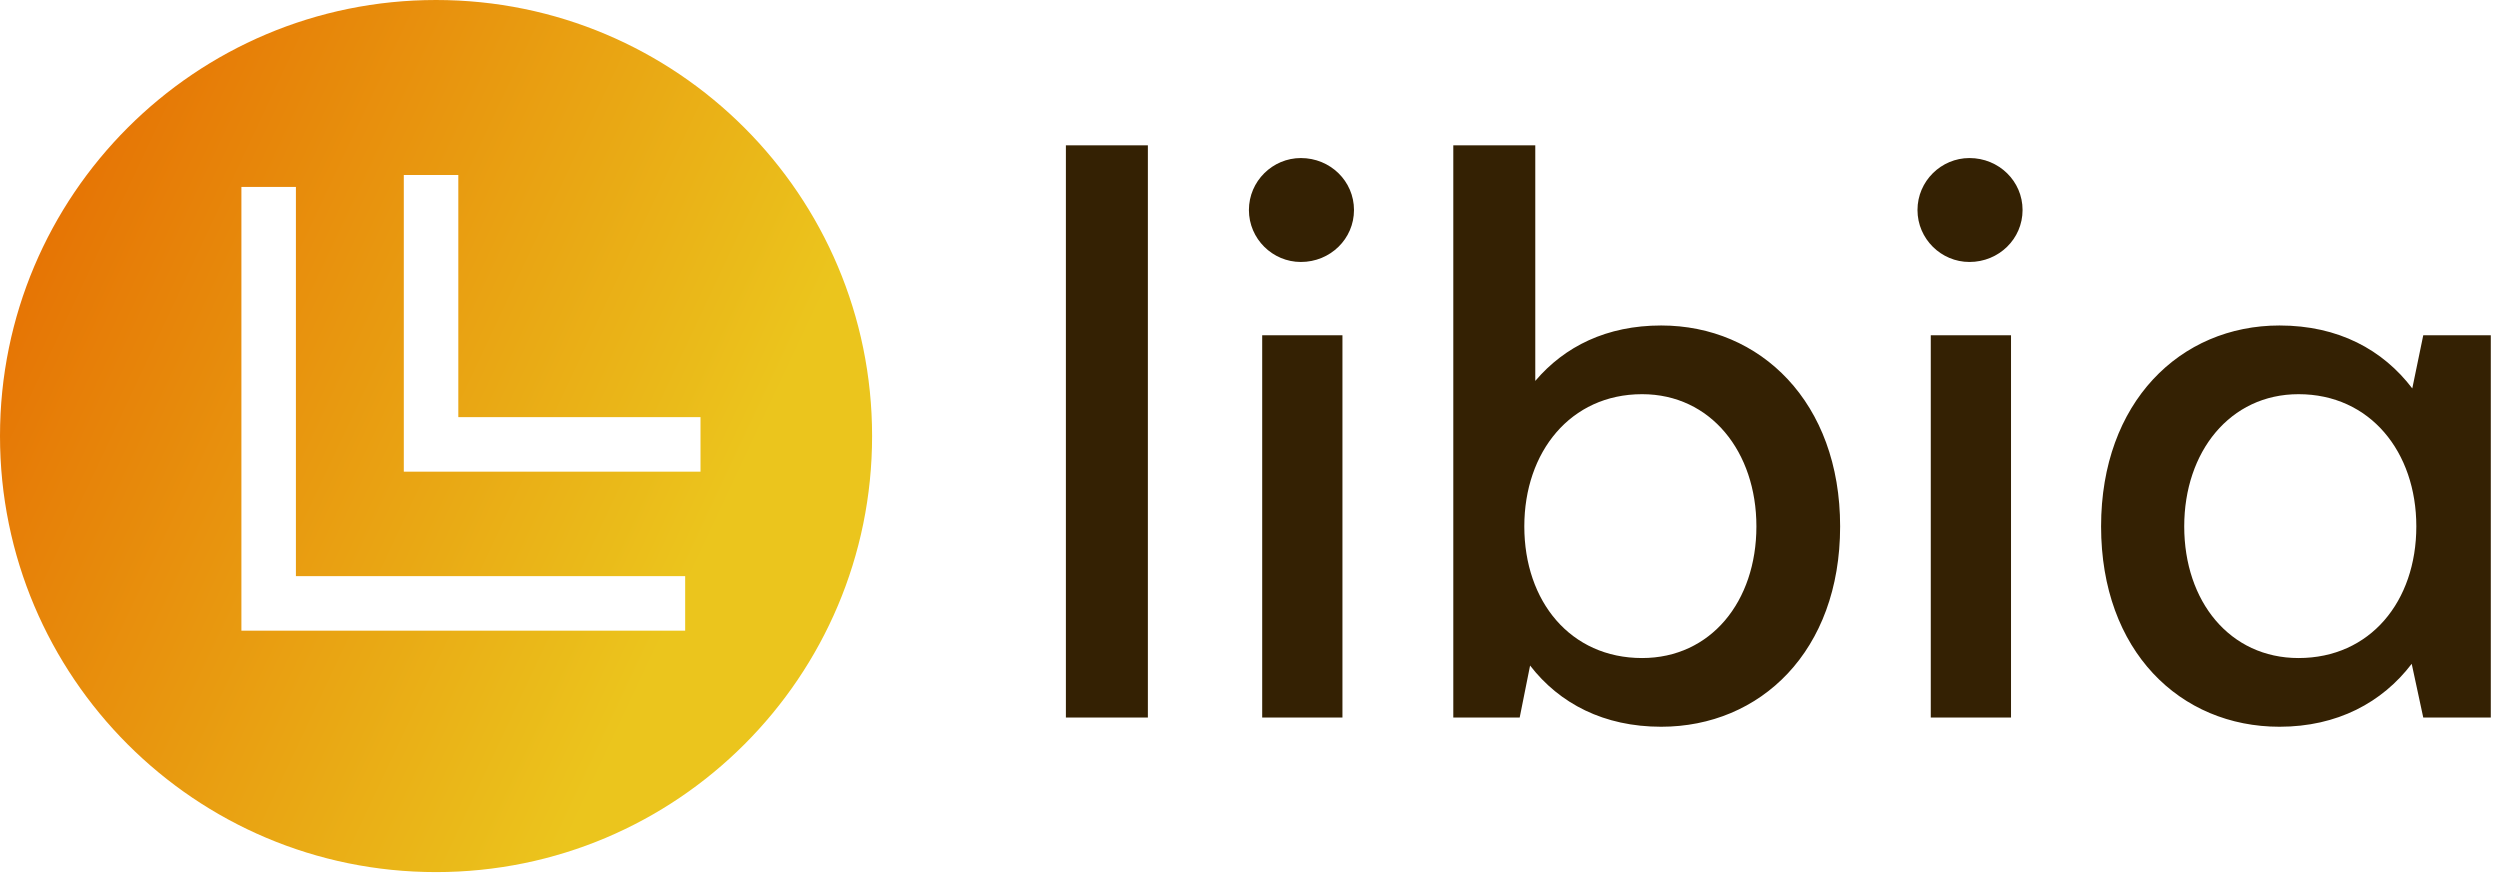
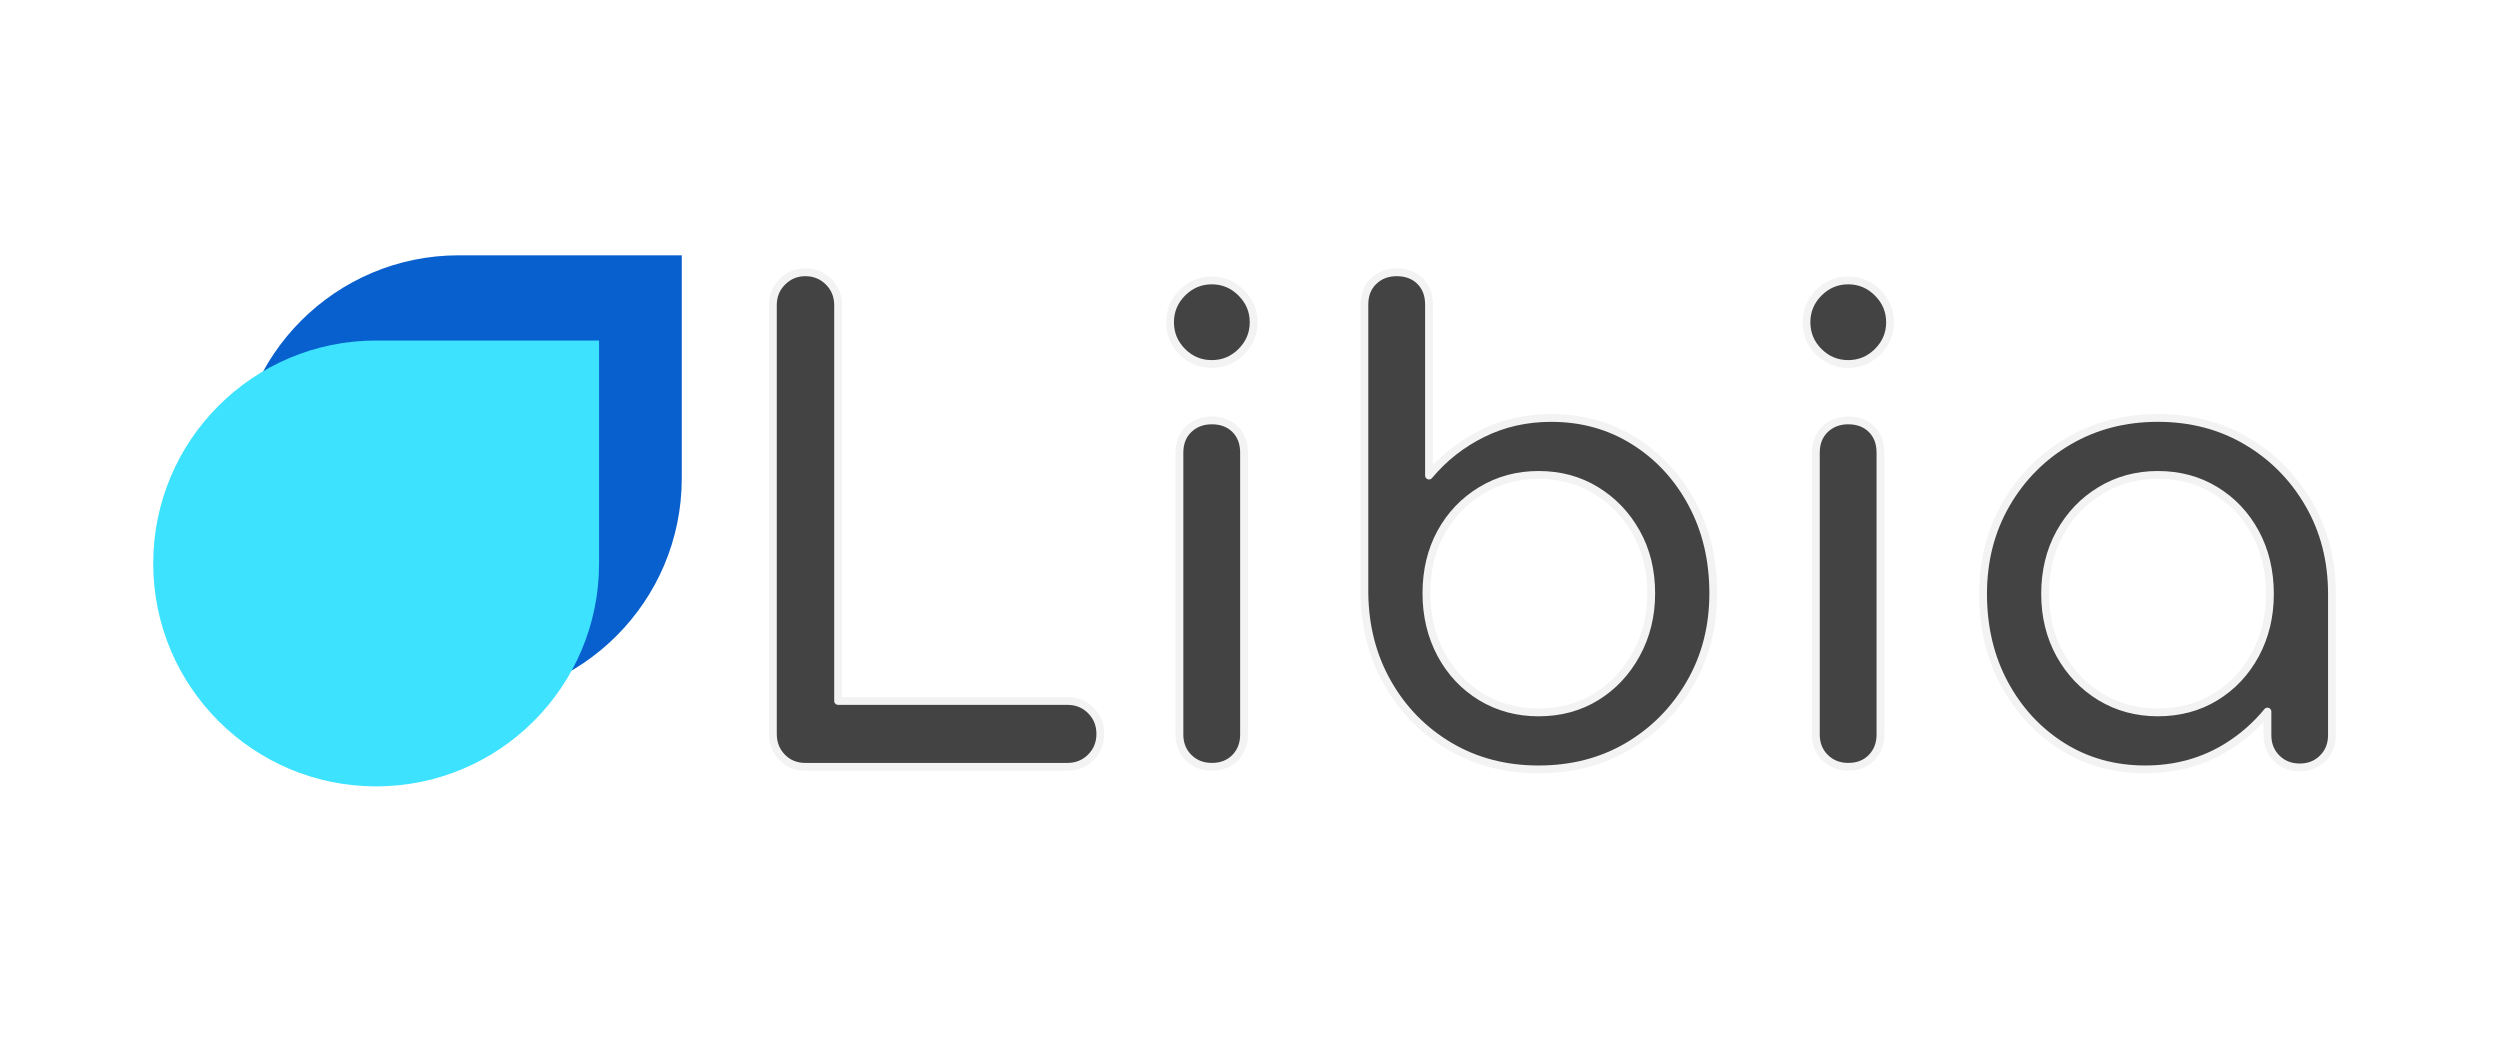
- <svg xmlns="http://www.w3.org/2000/svg" data-v-423bf9ae="" viewBox="0 0 258 90" class="iconLeft">
-   <g data-v-423bf9ae="" id="50650636-e0b8-493c-8a2e-ec19b7a1f007" fill="#342103" transform="matrix(5.958292,0,0,5.958292,104.4588,-4.304866)">
-     <path d="M0.93 13.15L2.35 13.15L2.35 3.24L0.93 3.24ZM5.00 5.26C5.51 5.26 5.92 4.86 5.92 4.36C5.92 3.86 5.51 3.46 5.00 3.46C4.51 3.46 4.10 3.86 4.10 4.36C4.10 4.86 4.51 5.26 5.00 5.26ZM4.33 13.15L5.72 13.15L5.72 6.53L4.33 6.53ZM11.24 6.36C10.30 6.36 9.57 6.72 9.06 7.32L9.06 3.24L7.64 3.24L7.64 13.15L8.79 13.15L8.97 12.25C9.48 12.91 10.25 13.31 11.24 13.31C12.96 13.31 14.34 12.00 14.34 9.84C14.34 7.69 12.96 6.36 11.24 6.36ZM10.91 12.12C9.67 12.12 8.87 11.14 8.87 9.84C8.87 8.55 9.67 7.55 10.91 7.55C12.10 7.55 12.89 8.55 12.89 9.84C12.89 11.14 12.10 12.12 10.91 12.12ZM16.58 5.26C17.09 5.26 17.50 4.86 17.50 4.36C17.50 3.86 17.09 3.46 16.58 3.46C16.09 3.46 15.68 3.86 15.68 4.36C15.68 4.86 16.09 5.26 16.58 5.26ZM15.91 13.15L17.30 13.15L17.30 6.53L15.91 6.53ZM24.44 6.53L24.25 7.45C23.74 6.78 22.97 6.36 21.95 6.36C20.23 6.36 18.86 7.69 18.86 9.84C18.86 12.00 20.23 13.31 21.95 13.31C22.95 13.31 23.73 12.89 24.24 12.22L24.44 13.15L25.61 13.15L25.61 6.53ZM22.28 12.12C21.09 12.12 20.30 11.14 20.30 9.84C20.30 8.55 21.09 7.55 22.28 7.55C23.52 7.55 24.32 8.55 24.32 9.84C24.32 11.14 23.52 12.12 22.28 12.12Z" />
-   </g>
-   <defs data-v-423bf9ae="">
-     <linearGradient data-v-423bf9ae="" gradientTransform="rotate(25)" id="4db3482c-aa16-4427-bd72-7ff04c5126d0" x1="0%" y1="0%" x2="100%" y2="0%">
-       <stop data-v-423bf9ae="" offset="0%" style="stop-color: rgb(229, 101, 0); stop-opacity: 1;" />
-       <stop data-v-423bf9ae="" offset="100%" style="stop-color: rgb(235, 197, 29); stop-opacity: 1;" />
-     </linearGradient>
-   </defs>
-   <g data-v-423bf9ae="" id="5201d134-af03-45aa-b419-6183707985c9" transform="matrix(2.8125,0,0,2.8125,0,0)" stroke="none" fill="url(#4db3482c-aa16-4427-bd72-7ff04c5126d0)">
-     <path d="M16 32c8.837 0 16-7.163 16-16S24.837 0 16 0 0 7.163 0 16s7.163 16 16 16zM14.817 6.421h2v8.886h8.887v2H14.817V6.421zm-5.959.437h2v14.283h14.283v2H8.858V6.858z" />
+ <svg xmlns="http://www.w3.org/2000/svg" version="1.1" viewBox="0.0 0.0 320.0 133.333" fill="none" stroke="none" stroke-linecap="square" stroke-miterlimit="10">
+   <clipPath id="p.0">
+     <path d="m0 0l320.0 0l0 133.333l-320.0 0l0 -133.333z" clip-rule="nonzero" />
+   </clipPath>
+   <g clip-path="url(#p.0)">
+     <path fill="#000000" fill-opacity="0.0" d="m0 0l320.0 0l0 133.333l-320.0 0z" fill-rule="evenodd" />
+     <path fill="#085fce" d="m30.197 61.214l0 0c0 -15.76 12.776 -28.535 28.535 -28.535q14.268 0 28.535 0q0 14.268 0 28.535l0 0c0 15.76 -12.776 28.535 -28.535 28.535l0 0c-15.76 0 -28.535 -12.776 -28.535 -28.535z" fill-rule="evenodd" />
+     <path fill="#3de2ff" d="m19.612 72.121l0 0c0 -15.76 12.776 -28.535 28.535 -28.535q14.268 0 28.535 0q0 14.268 0 28.535l0 0c0 15.76 -12.776 28.535 -28.535 28.535l0 0c-15.76 0 -28.535 -12.776 -28.535 -28.535z" fill-rule="evenodd" />
+     <path fill="#434343" d="m103.071 34.853c-1.135 0 -2.111 0.405 -2.929 1.214c-0.809 0.809 -1.214 1.807 -1.214 2.995l0 54.882c0 1.187 0.391 2.186 1.174 2.995c0.792 0.809 1.781 1.214 2.968 1.214l33.549 0c1.196 0 2.199 -0.405 3.008 -1.214c0.809 -0.809 1.214 -1.807 1.214 -2.995c0 -1.196 -0.405 -2.199 -1.214 -3.008c-0.809 -0.809 -1.812 -1.214 -3.008 -1.214l-29.341 0l0 -50.661c0 -1.187 -0.405 -2.186 -1.214 -2.995c-0.809 -0.809 -1.807 -1.214 -2.995 -1.214z" fill-rule="evenodd" />
+     <path fill="#434343" d="m155.109 35.895c-1.46 0 -2.718 0.528 -3.773 1.583c-1.047 1.055 -1.57 2.313 -1.57 3.773c0 1.46 0.523 2.718 1.57 3.773c1.055 1.047 2.313 1.57 3.773 1.57c1.46 0 2.718 -0.523 3.773 -1.57c1.055 -1.055 1.583 -2.313 1.583 -3.773c0 -1.46 -0.528 -2.718 -1.583 -3.773c-1.055 -1.055 -2.313 -1.583 -3.773 -1.583zm0 17.916c-1.187 0 -2.177 0.378 -2.968 1.135c-0.783 0.756 -1.174 1.759 -1.174 3.008l0 36.069c0 1.187 0.391 2.172 1.174 2.955c0.792 0.783 1.781 1.174 2.968 1.174c1.24 0 2.238 -0.391 2.995 -1.174c0.756 -0.783 1.135 -1.768 1.135 -2.955l0 -36.069c0 -1.249 -0.378 -2.252 -1.135 -3.008c-0.756 -0.756 -1.755 -1.135 -2.995 -1.135z" fill-rule="evenodd" />
+     <path fill="#434343" d="m196.936 60.79c2.753 0 5.207 0.664 7.362 1.992c2.164 1.319 3.879 3.114 5.145 5.383c1.275 2.269 1.913 4.864 1.913 7.784c0 2.858 -0.638 5.453 -1.913 7.784c-1.266 2.322 -2.982 4.147 -5.145 5.475c-2.155 1.319 -4.609 1.979 -7.362 1.979c-2.709 0 -5.158 -0.66 -7.348 -1.979c-2.181 -1.328 -3.896 -3.153 -5.145 -5.475c-1.24 -2.331 -1.86 -4.925 -1.86 -7.784c0 -2.92 0.62 -5.515 1.86 -7.784c1.249 -2.269 2.964 -4.063 5.145 -5.383c2.19 -1.328 4.639 -1.992 7.348 -1.992zm-18.166 -25.937c-1.187 0 -2.172 0.378 -2.955 1.135c-0.783 0.756 -1.174 1.755 -1.174 2.995l0 36.967c0.053 4.266 1.051 8.1 2.995 11.504c1.944 3.404 4.591 6.095 7.942 8.074c3.351 1.97 7.137 2.955 11.359 2.955c4.266 0 8.074 -0.985 11.425 -2.955c3.351 -1.979 6.011 -4.67 7.982 -8.074c1.97 -3.404 2.955 -7.239 2.955 -11.504c0 -4.274 -0.906 -8.1 -2.718 -11.478c-1.803 -3.377 -4.274 -6.051 -7.414 -8.021c-3.131 -1.97 -6.671 -2.955 -10.62 -2.955c-3.184 0 -6.113 0.664 -8.786 1.992c-2.674 1.319 -4.956 3.114 -6.847 5.383l0 -21.887c0 -1.24 -0.378 -2.238 -1.135 -2.995c-0.756 -0.756 -1.759 -1.135 -3.008 -1.135z" fill-rule="evenodd" />
+     <path fill="#434343" d="m236.57 35.895c-1.46 0 -2.718 0.528 -3.773 1.583c-1.047 1.055 -1.57 2.313 -1.57 3.773c0 1.46 0.523 2.718 1.57 3.773c1.055 1.047 2.313 1.57 3.773 1.57c1.46 0 2.718 -0.523 3.773 -1.57c1.055 -1.055 1.583 -2.313 1.583 -3.773c0 -1.46 -0.528 -2.718 -1.583 -3.773c-1.055 -1.055 -2.313 -1.583 -3.773 -1.583zm0 17.916c-1.187 0 -2.177 0.378 -2.968 1.135c-0.783 0.756 -1.174 1.759 -1.174 3.008l0 36.069c0 1.187 0.391 2.172 1.174 2.955c0.792 0.783 1.781 1.174 2.968 1.174c1.24 0 2.238 -0.391 2.995 -1.174c0.756 -0.783 1.135 -1.768 1.135 -2.955l0 -36.069c0 -1.249 -0.378 -2.252 -1.135 -3.008c-0.756 -0.756 -1.755 -1.135 -2.995 -1.135z" fill-rule="evenodd" />
+     <path fill="#434343" d="m276.208 60.79c2.753 0 5.211 0.664 7.375 1.992c2.164 1.319 3.865 3.127 5.106 5.422c1.24 2.296 1.86 4.903 1.86 7.823c0 2.858 -0.62 5.44 -1.86 7.744c-1.24 2.296 -2.942 4.107 -5.106 5.435c-2.164 1.319 -4.622 1.979 -7.375 1.979c-2.709 0 -5.158 -0.66 -7.348 -1.979c-2.181 -1.328 -3.909 -3.14 -5.185 -5.435c-1.267 -2.304 -1.9 -4.886 -1.9 -7.744c0 -2.92 0.633 -5.528 1.9 -7.823c1.275 -2.296 3.004 -4.103 5.185 -5.422c2.19 -1.328 4.639 -1.992 7.348 -1.992zm0 -7.296c-4.222 0 -8.021 0.985 -11.399 2.955c-3.377 1.97 -6.051 4.657 -8.021 8.061c-1.97 3.404 -2.955 7.243 -2.955 11.517c0 4.266 0.906 8.087 2.718 11.465c1.812 3.377 4.283 6.056 7.414 8.034c3.131 1.97 6.671 2.955 10.62 2.955c3.94 0 7.476 -0.985 10.607 -2.955c1.931 -1.217 3.611 -2.699 5.04 -4.445l0 0l0 3.02c0 1.187 0.391 2.172 1.174 2.955c0.783 0.783 1.768 1.174 2.955 1.174c1.187 0 2.172 -0.391 2.955 -1.174c0.783 -0.783 1.174 -1.768 1.174 -2.955l0 -18.074c0 -4.275 -0.985 -8.114 -2.955 -11.517c-1.97 -3.404 -4.631 -6.091 -7.982 -8.061c-3.351 -1.97 -7.133 -2.955 -11.346 -2.955z" fill-rule="evenodd" />
+     <path stroke="#f3f3f3" stroke-width="1.0" stroke-linejoin="round" stroke-linecap="butt" d="m103.071 34.853c-1.135 0 -2.111 0.405 -2.929 1.214c-0.809 0.809 -1.214 1.807 -1.214 2.995l0 54.882c0 1.187 0.391 2.186 1.174 2.995c0.792 0.809 1.781 1.214 2.968 1.214l33.549 0c1.196 0 2.199 -0.405 3.008 -1.214c0.809 -0.809 1.214 -1.807 1.214 -2.995c0 -1.196 -0.405 -2.199 -1.214 -3.008c-0.809 -0.809 -1.812 -1.214 -3.008 -1.214l-29.341 0l0 -50.661c0 -1.187 -0.405 -2.186 -1.214 -2.995c-0.809 -0.809 -1.807 -1.214 -2.995 -1.214z" fill-rule="evenodd" />
+     <path stroke="#f3f3f3" stroke-width="1.0" stroke-linejoin="round" stroke-linecap="butt" d="m155.109 35.895c-1.46 0 -2.718 0.528 -3.773 1.583c-1.047 1.055 -1.57 2.313 -1.57 3.773c0 1.46 0.523 2.718 1.57 3.773c1.055 1.047 2.313 1.57 3.773 1.57c1.46 0 2.718 -0.523 3.773 -1.57c1.055 -1.055 1.583 -2.313 1.583 -3.773c0 -1.46 -0.528 -2.718 -1.583 -3.773c-1.055 -1.055 -2.313 -1.583 -3.773 -1.583zm0 17.916c-1.187 0 -2.177 0.378 -2.968 1.135c-0.783 0.756 -1.174 1.759 -1.174 3.008l0 36.069c0 1.187 0.391 2.172 1.174 2.955c0.792 0.783 1.781 1.174 2.968 1.174c1.24 0 2.238 -0.391 2.995 -1.174c0.756 -0.783 1.135 -1.768 1.135 -2.955l0 -36.069c0 -1.249 -0.378 -2.252 -1.135 -3.008c-0.756 -0.756 -1.755 -1.135 -2.995 -1.135z" fill-rule="evenodd" />
+     <path stroke="#f3f3f3" stroke-width="1.0" stroke-linejoin="round" stroke-linecap="butt" d="m196.936 60.79c2.753 0 5.207 0.664 7.362 1.992c2.164 1.319 3.879 3.114 5.145 5.383c1.275 2.269 1.913 4.864 1.913 7.784c0 2.858 -0.638 5.453 -1.913 7.784c-1.266 2.322 -2.982 4.147 -5.145 5.475c-2.155 1.319 -4.609 1.979 -7.362 1.979c-2.709 0 -5.158 -0.66 -7.348 -1.979c-2.181 -1.328 -3.896 -3.153 -5.145 -5.475c-1.24 -2.331 -1.86 -4.925 -1.86 -7.784c0 -2.92 0.62 -5.515 1.86 -7.784c1.249 -2.269 2.964 -4.063 5.145 -5.383c2.19 -1.328 4.639 -1.992 7.348 -1.992zm-18.166 -25.937c-1.187 0 -2.172 0.378 -2.955 1.135c-0.783 0.756 -1.174 1.755 -1.174 2.995l0 36.967c0.053 4.266 1.051 8.1 2.995 11.504c1.944 3.404 4.591 6.095 7.942 8.074c3.351 1.97 7.137 2.955 11.359 2.955c4.266 0 8.074 -0.985 11.425 -2.955c3.351 -1.979 6.011 -4.67 7.982 -8.074c1.97 -3.404 2.955 -7.239 2.955 -11.504c0 -4.274 -0.906 -8.1 -2.718 -11.478c-1.803 -3.377 -4.274 -6.051 -7.414 -8.021c-3.131 -1.97 -6.671 -2.955 -10.62 -2.955c-3.184 0 -6.113 0.664 -8.786 1.992c-2.674 1.319 -4.956 3.114 -6.847 5.383l0 -21.887c0 -1.24 -0.378 -2.238 -1.135 -2.995c-0.756 -0.756 -1.759 -1.135 -3.008 -1.135z" fill-rule="evenodd" />
+     <path stroke="#f3f3f3" stroke-width="1.0" stroke-linejoin="round" stroke-linecap="butt" d="m236.57 35.895c-1.46 0 -2.718 0.528 -3.773 1.583c-1.047 1.055 -1.57 2.313 -1.57 3.773c0 1.46 0.523 2.718 1.57 3.773c1.055 1.047 2.313 1.57 3.773 1.57c1.46 0 2.718 -0.523 3.773 -1.57c1.055 -1.055 1.583 -2.313 1.583 -3.773c0 -1.46 -0.528 -2.718 -1.583 -3.773c-1.055 -1.055 -2.313 -1.583 -3.773 -1.583zm0 17.916c-1.187 0 -2.177 0.378 -2.968 1.135c-0.783 0.756 -1.174 1.759 -1.174 3.008l0 36.069c0 1.187 0.391 2.172 1.174 2.955c0.792 0.783 1.781 1.174 2.968 1.174c1.24 0 2.238 -0.391 2.995 -1.174c0.756 -0.783 1.135 -1.768 1.135 -2.955l0 -36.069c0 -1.249 -0.378 -2.252 -1.135 -3.008c-0.756 -0.756 -1.755 -1.135 -2.995 -1.135z" fill-rule="evenodd" />
+     <path stroke="#f3f3f3" stroke-width="1.0" stroke-linejoin="round" stroke-linecap="butt" d="m276.208 60.79c2.753 0 5.211 0.664 7.375 1.992c2.164 1.319 3.865 3.127 5.106 5.422c1.24 2.296 1.86 4.903 1.86 7.823c0 2.858 -0.62 5.44 -1.86 7.744c-1.24 2.296 -2.942 4.107 -5.106 5.435c-2.164 1.319 -4.622 1.979 -7.375 1.979c-2.709 0 -5.158 -0.66 -7.348 -1.979c-2.181 -1.328 -3.909 -3.14 -5.185 -5.435c-1.267 -2.304 -1.9 -4.886 -1.9 -7.744c0 -2.92 0.633 -5.528 1.9 -7.823c1.275 -2.296 3.004 -4.103 5.185 -5.422c2.19 -1.328 4.639 -1.992 7.348 -1.992zm0 -7.296c-4.222 0 -8.021 0.985 -11.399 2.955c-3.377 1.97 -6.051 4.657 -8.021 8.061c-1.97 3.404 -2.955 7.243 -2.955 11.517c0 4.266 0.906 8.087 2.718 11.465c1.812 3.377 4.283 6.056 7.414 8.034c3.131 1.97 6.671 2.955 10.62 2.955c3.94 0 7.476 -0.985 10.607 -2.955c1.931 -1.217 3.611 -2.699 5.04 -4.445l0 0l0 3.02c0 1.187 0.391 2.172 1.174 2.955c0.783 0.783 1.768 1.174 2.955 1.174c1.187 0 2.172 -0.391 2.955 -1.174c0.783 -0.783 1.174 -1.768 1.174 -2.955l0 -18.074c0 -4.275 -0.985 -8.114 -2.955 -11.517c-1.97 -3.404 -4.631 -6.091 -7.982 -8.061c-3.351 -1.97 -7.133 -2.955 -11.346 -2.955z" fill-rule="evenodd" />
  </g>
</svg>
